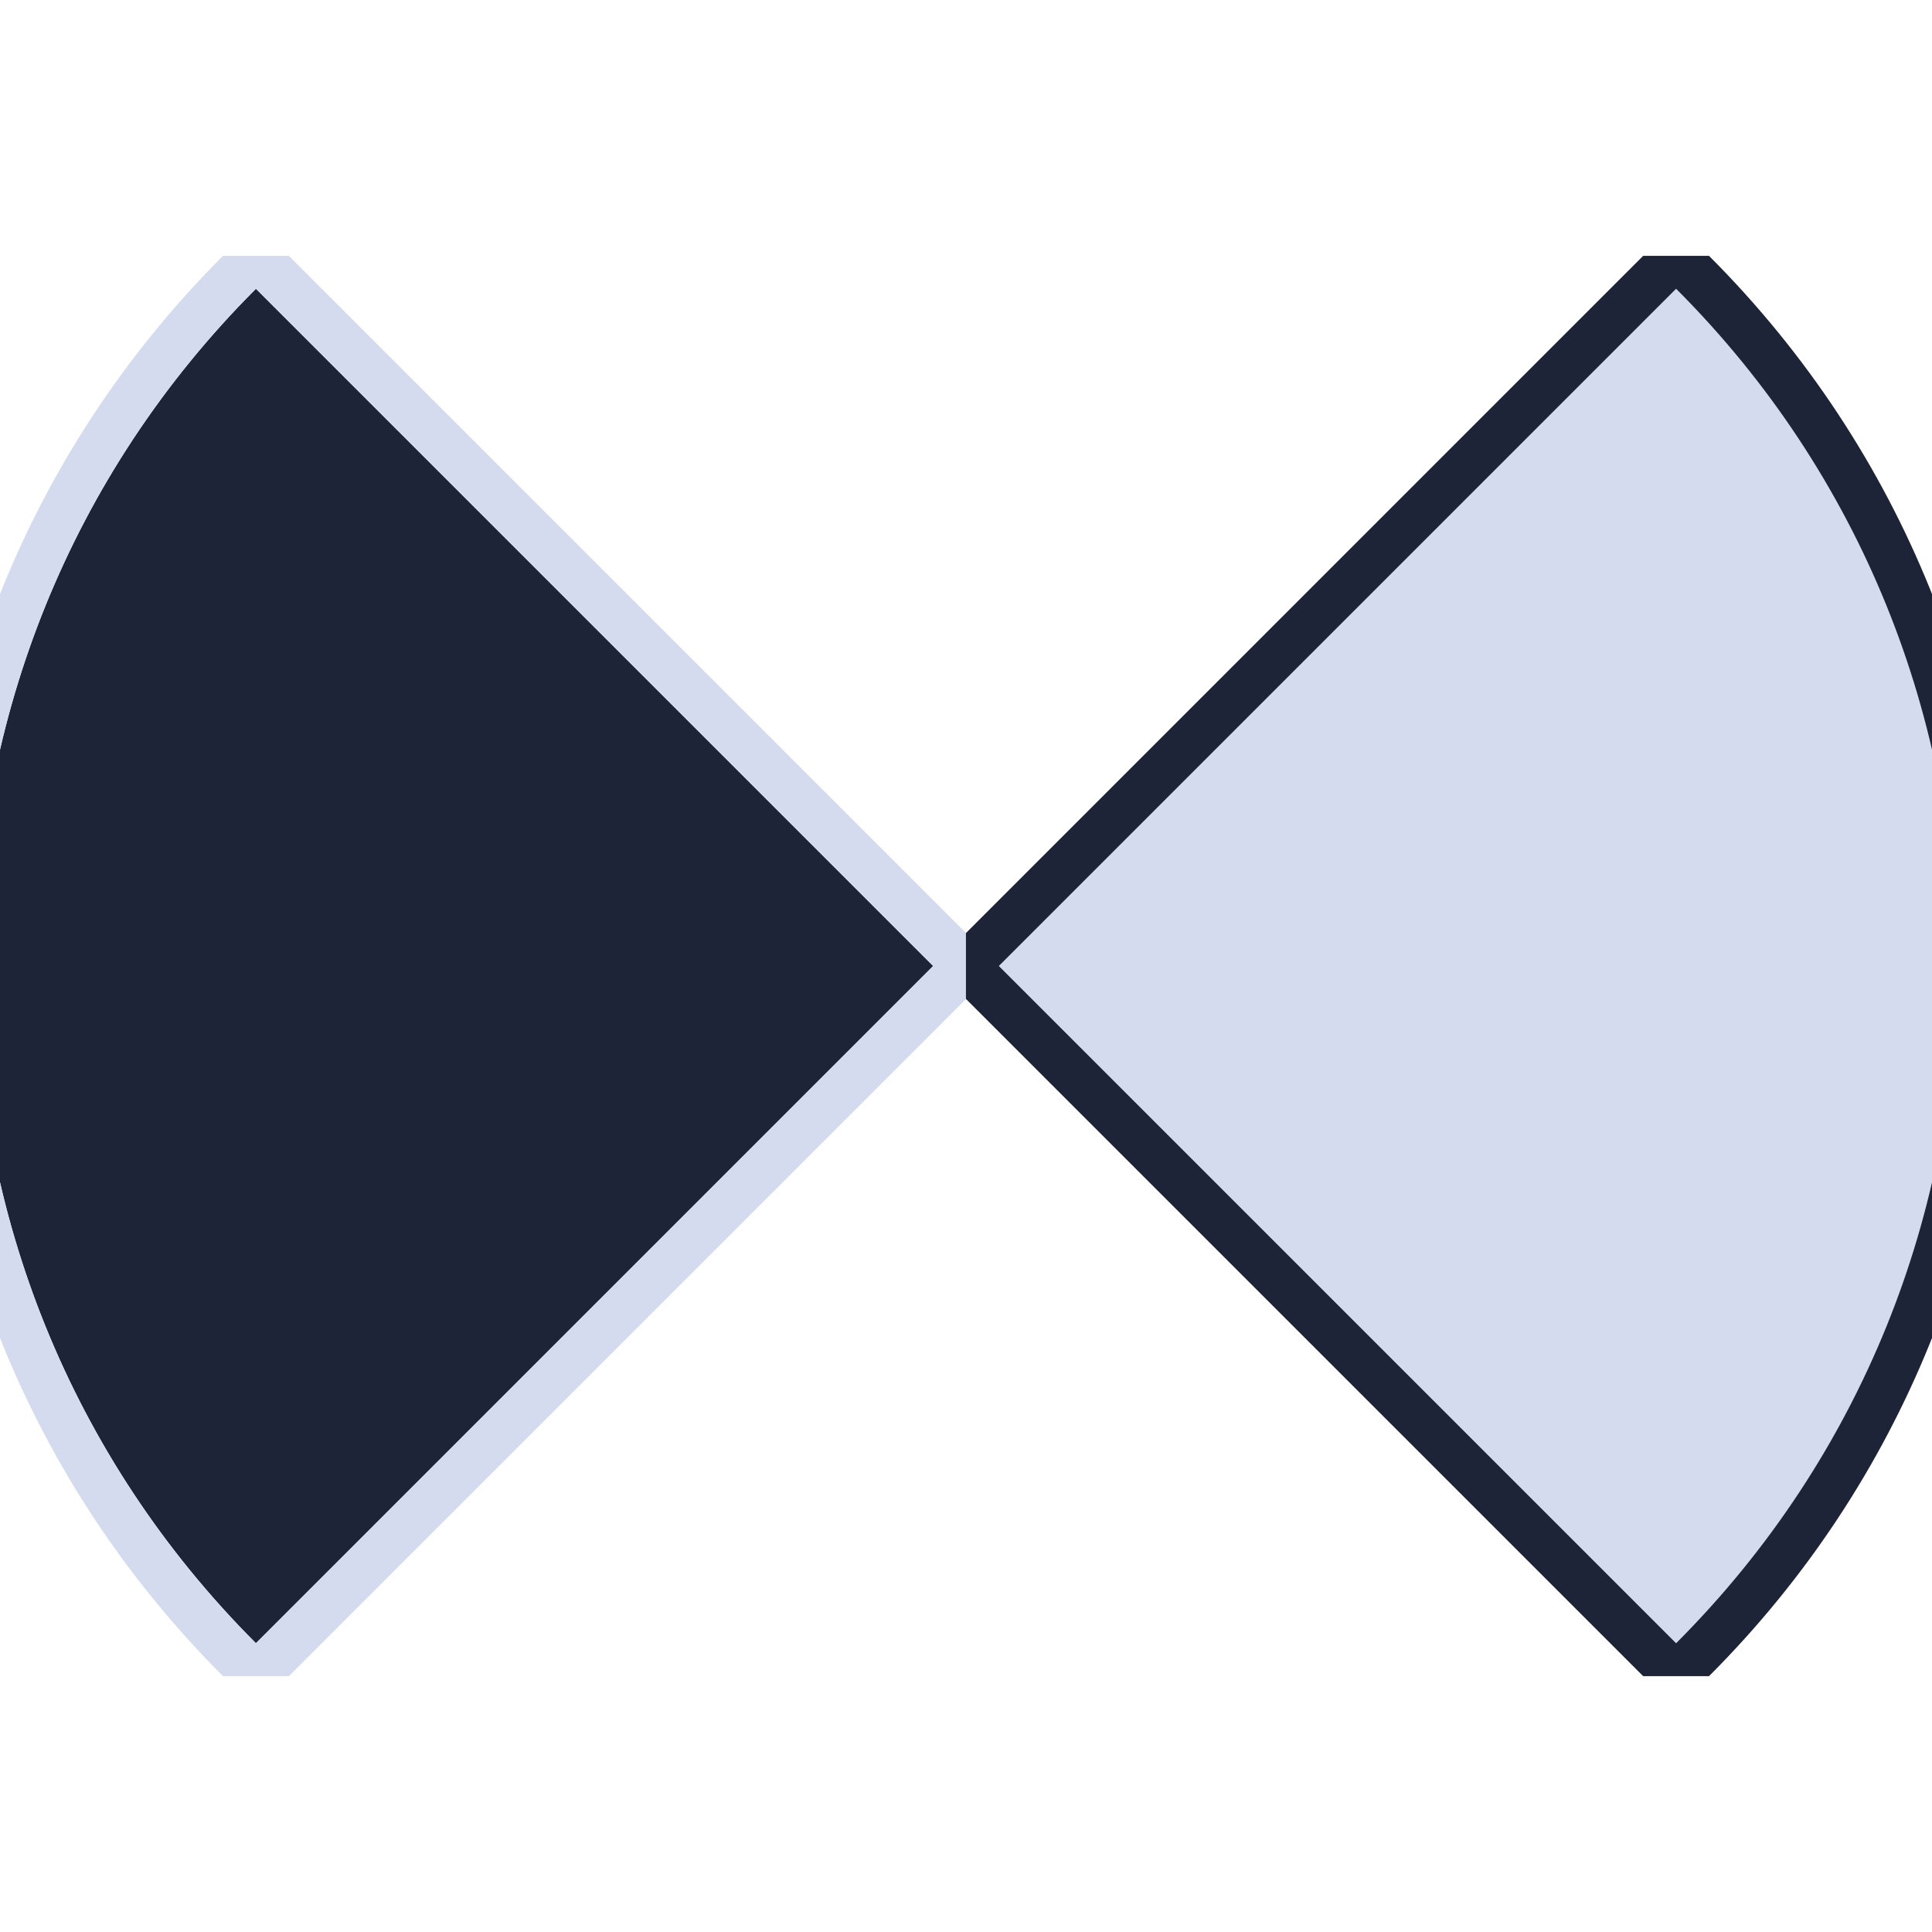
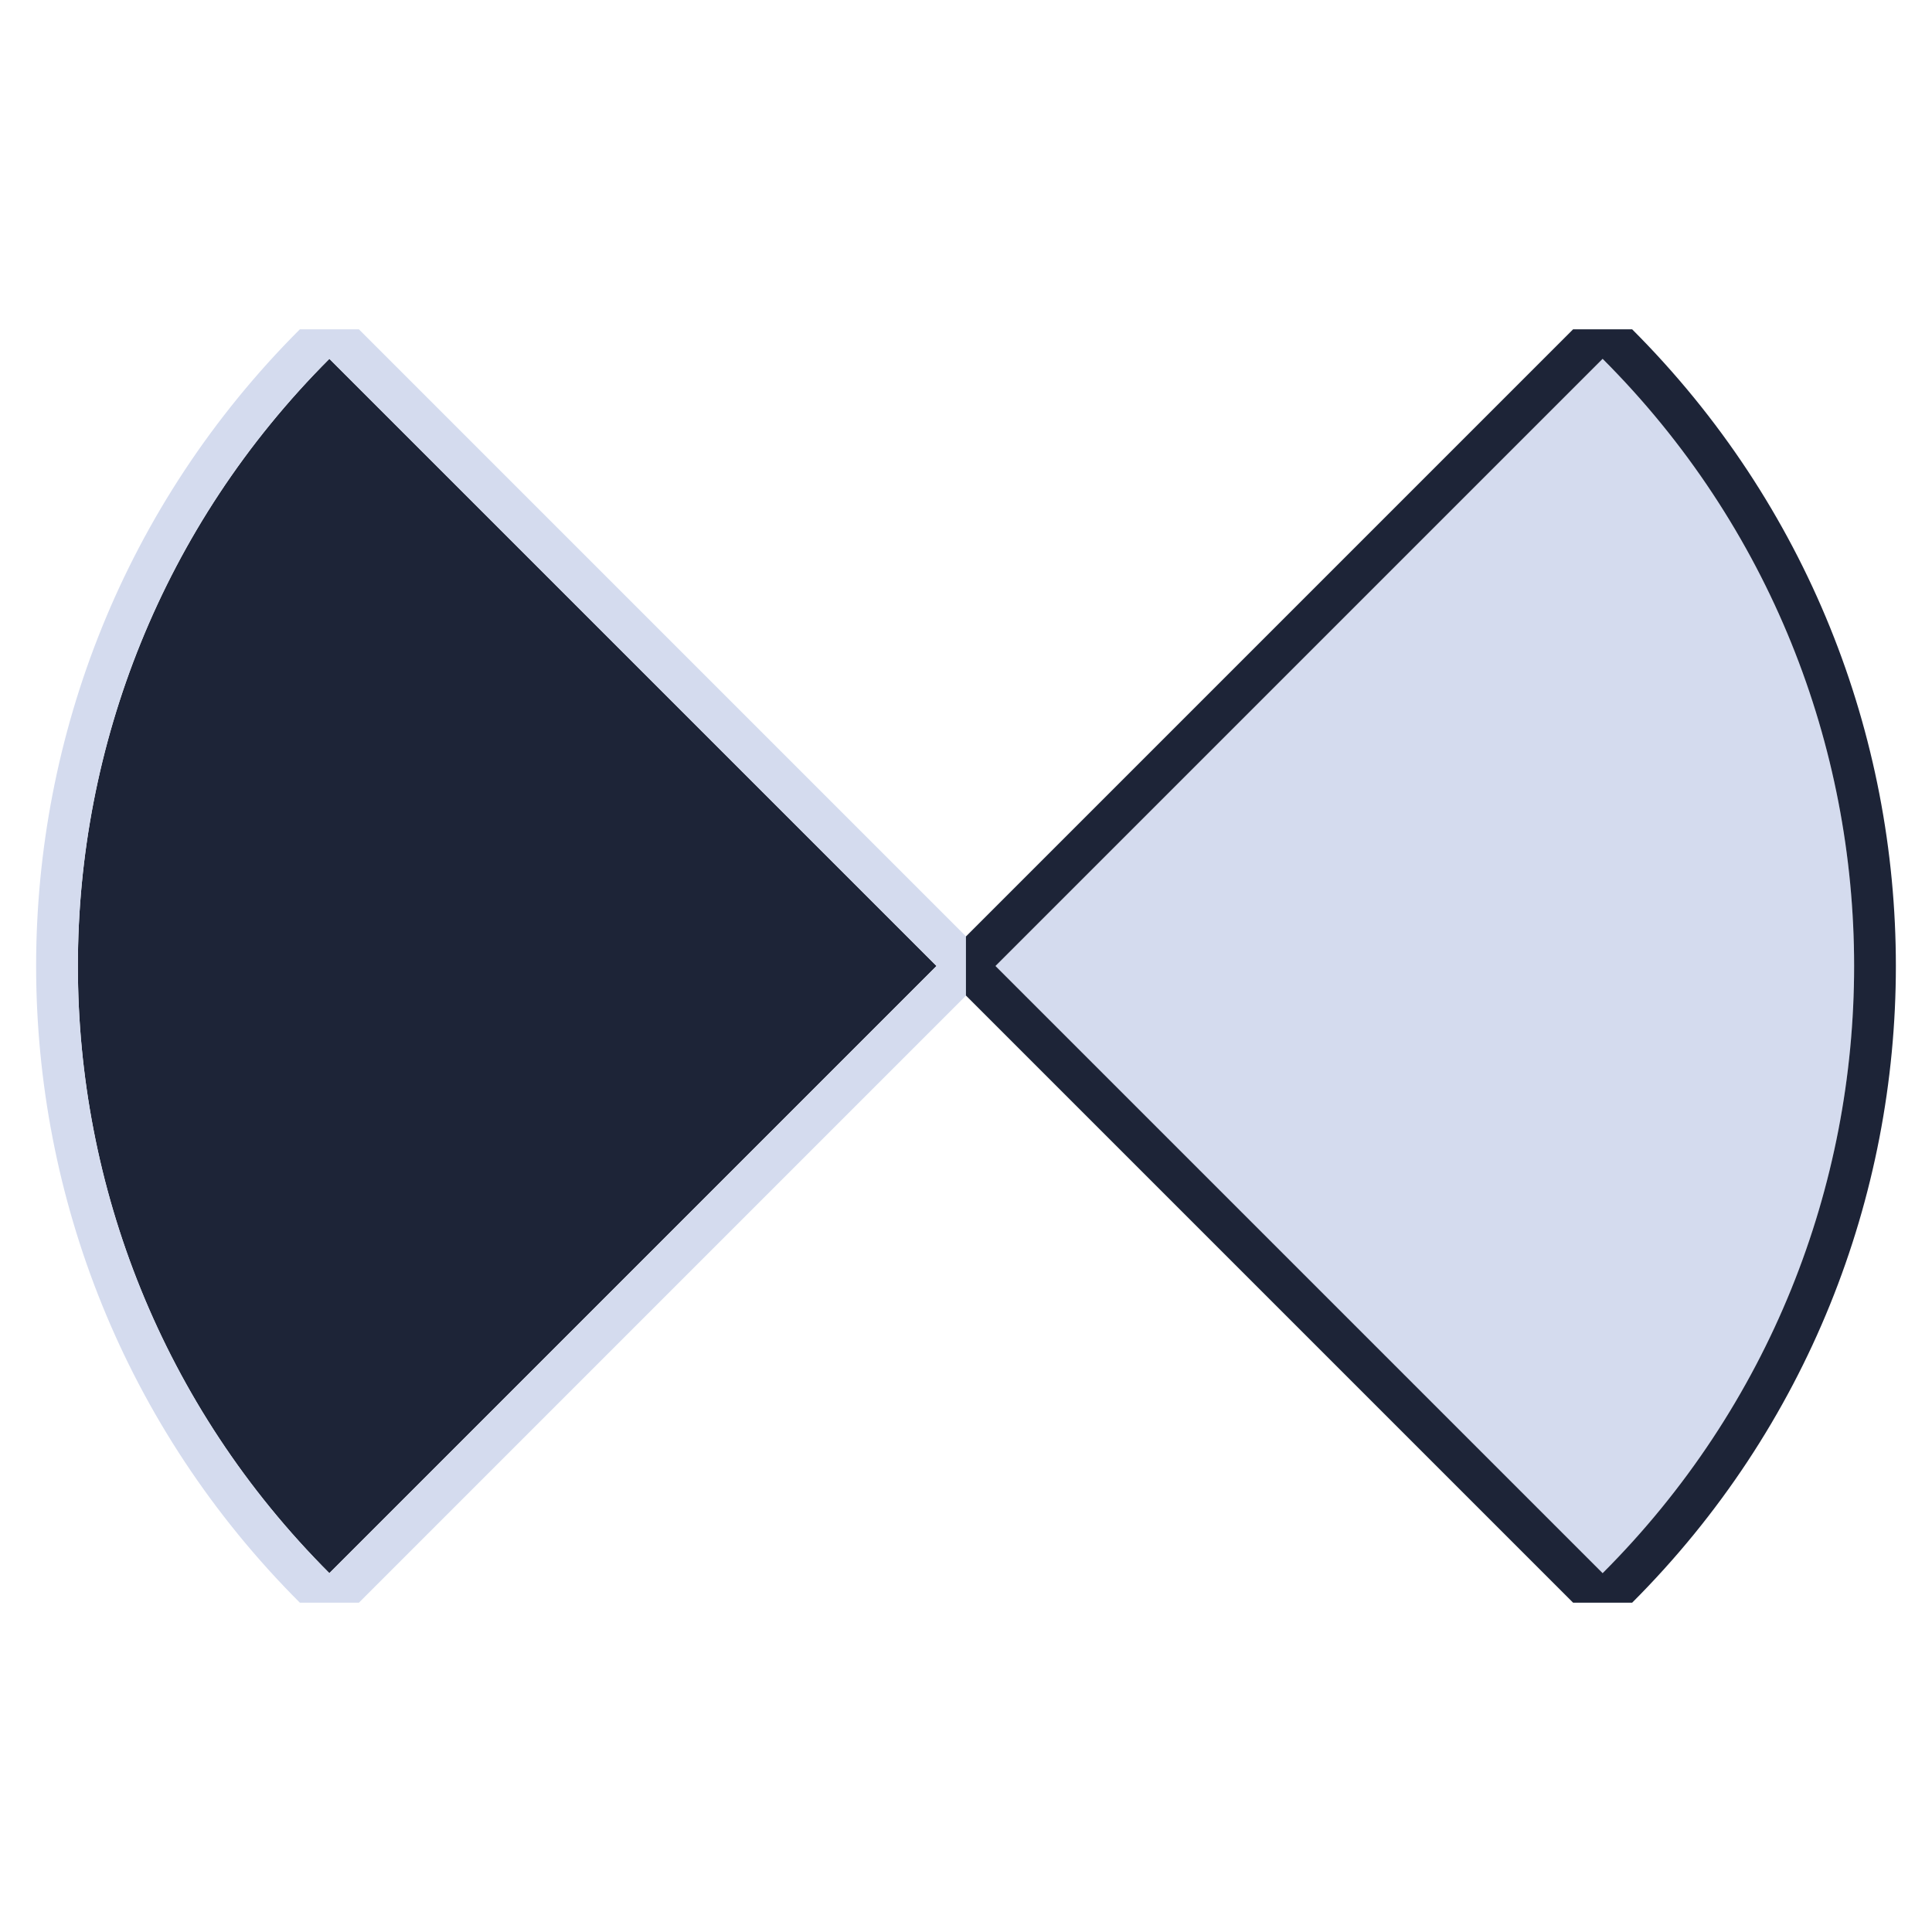
- <svg xmlns="http://www.w3.org/2000/svg" width="256" height="256" viewBox="16.237 -55.26 440.775 440.775">
+ <svg xmlns="http://www.w3.org/2000/svg" width="256" height="256" viewBox="-9.192 -80.689 491.634 491.634">
  <g transform="matrix(1,0,0,1,-1226.375,-755.6337)">
    <g transform="matrix(1,0,0,1,-1,-56.10762)">
      <g transform="matrix(0.707107,-0.707107,0.707107,0.707107,-636.5361,995.961)">
        <path d="M1493.5,1248L1493.5,1466.5L1275,1466.5C1275,1345.826 1372.826,1248 1493.5,1248Z" style="fill:rgb(29,36,55);" />
        <path d="M1504.125,1248L1504.125,1466.5L1493.5,1477.125L1275,1477.125L1264.375,1466.5C1264.375,1339.958 1366.958,1237.375 1493.5,1237.375L1504.125,1248ZM1493.5,1248C1372.826,1248 1275,1345.826 1275,1466.5L1493.5,1466.5L1493.5,1248Z" style="fill:rgb(212,219,238);" />
      </g>
      <g transform="matrix(-0.707107,0.707107,-0.707107,-0.707107,3564.536,957.7773)">
        <path d="M1493.5,1248L1493.5,1466.5L1275,1466.5C1275,1345.826 1372.826,1248 1493.5,1248Z" style="fill:rgb(212,219,238);" />
        <path d="M1504.125,1248L1504.125,1466.5L1493.5,1477.125L1275,1477.125L1264.375,1466.5C1264.375,1339.958 1366.958,1237.375 1493.5,1237.375L1504.125,1248ZM1493.5,1248C1372.826,1248 1275,1345.826 1275,1466.5L1493.5,1466.5L1493.5,1248Z" style="fill:rgb(29,36,55);" />
      </g>
    </g>
  </g>
</svg>
